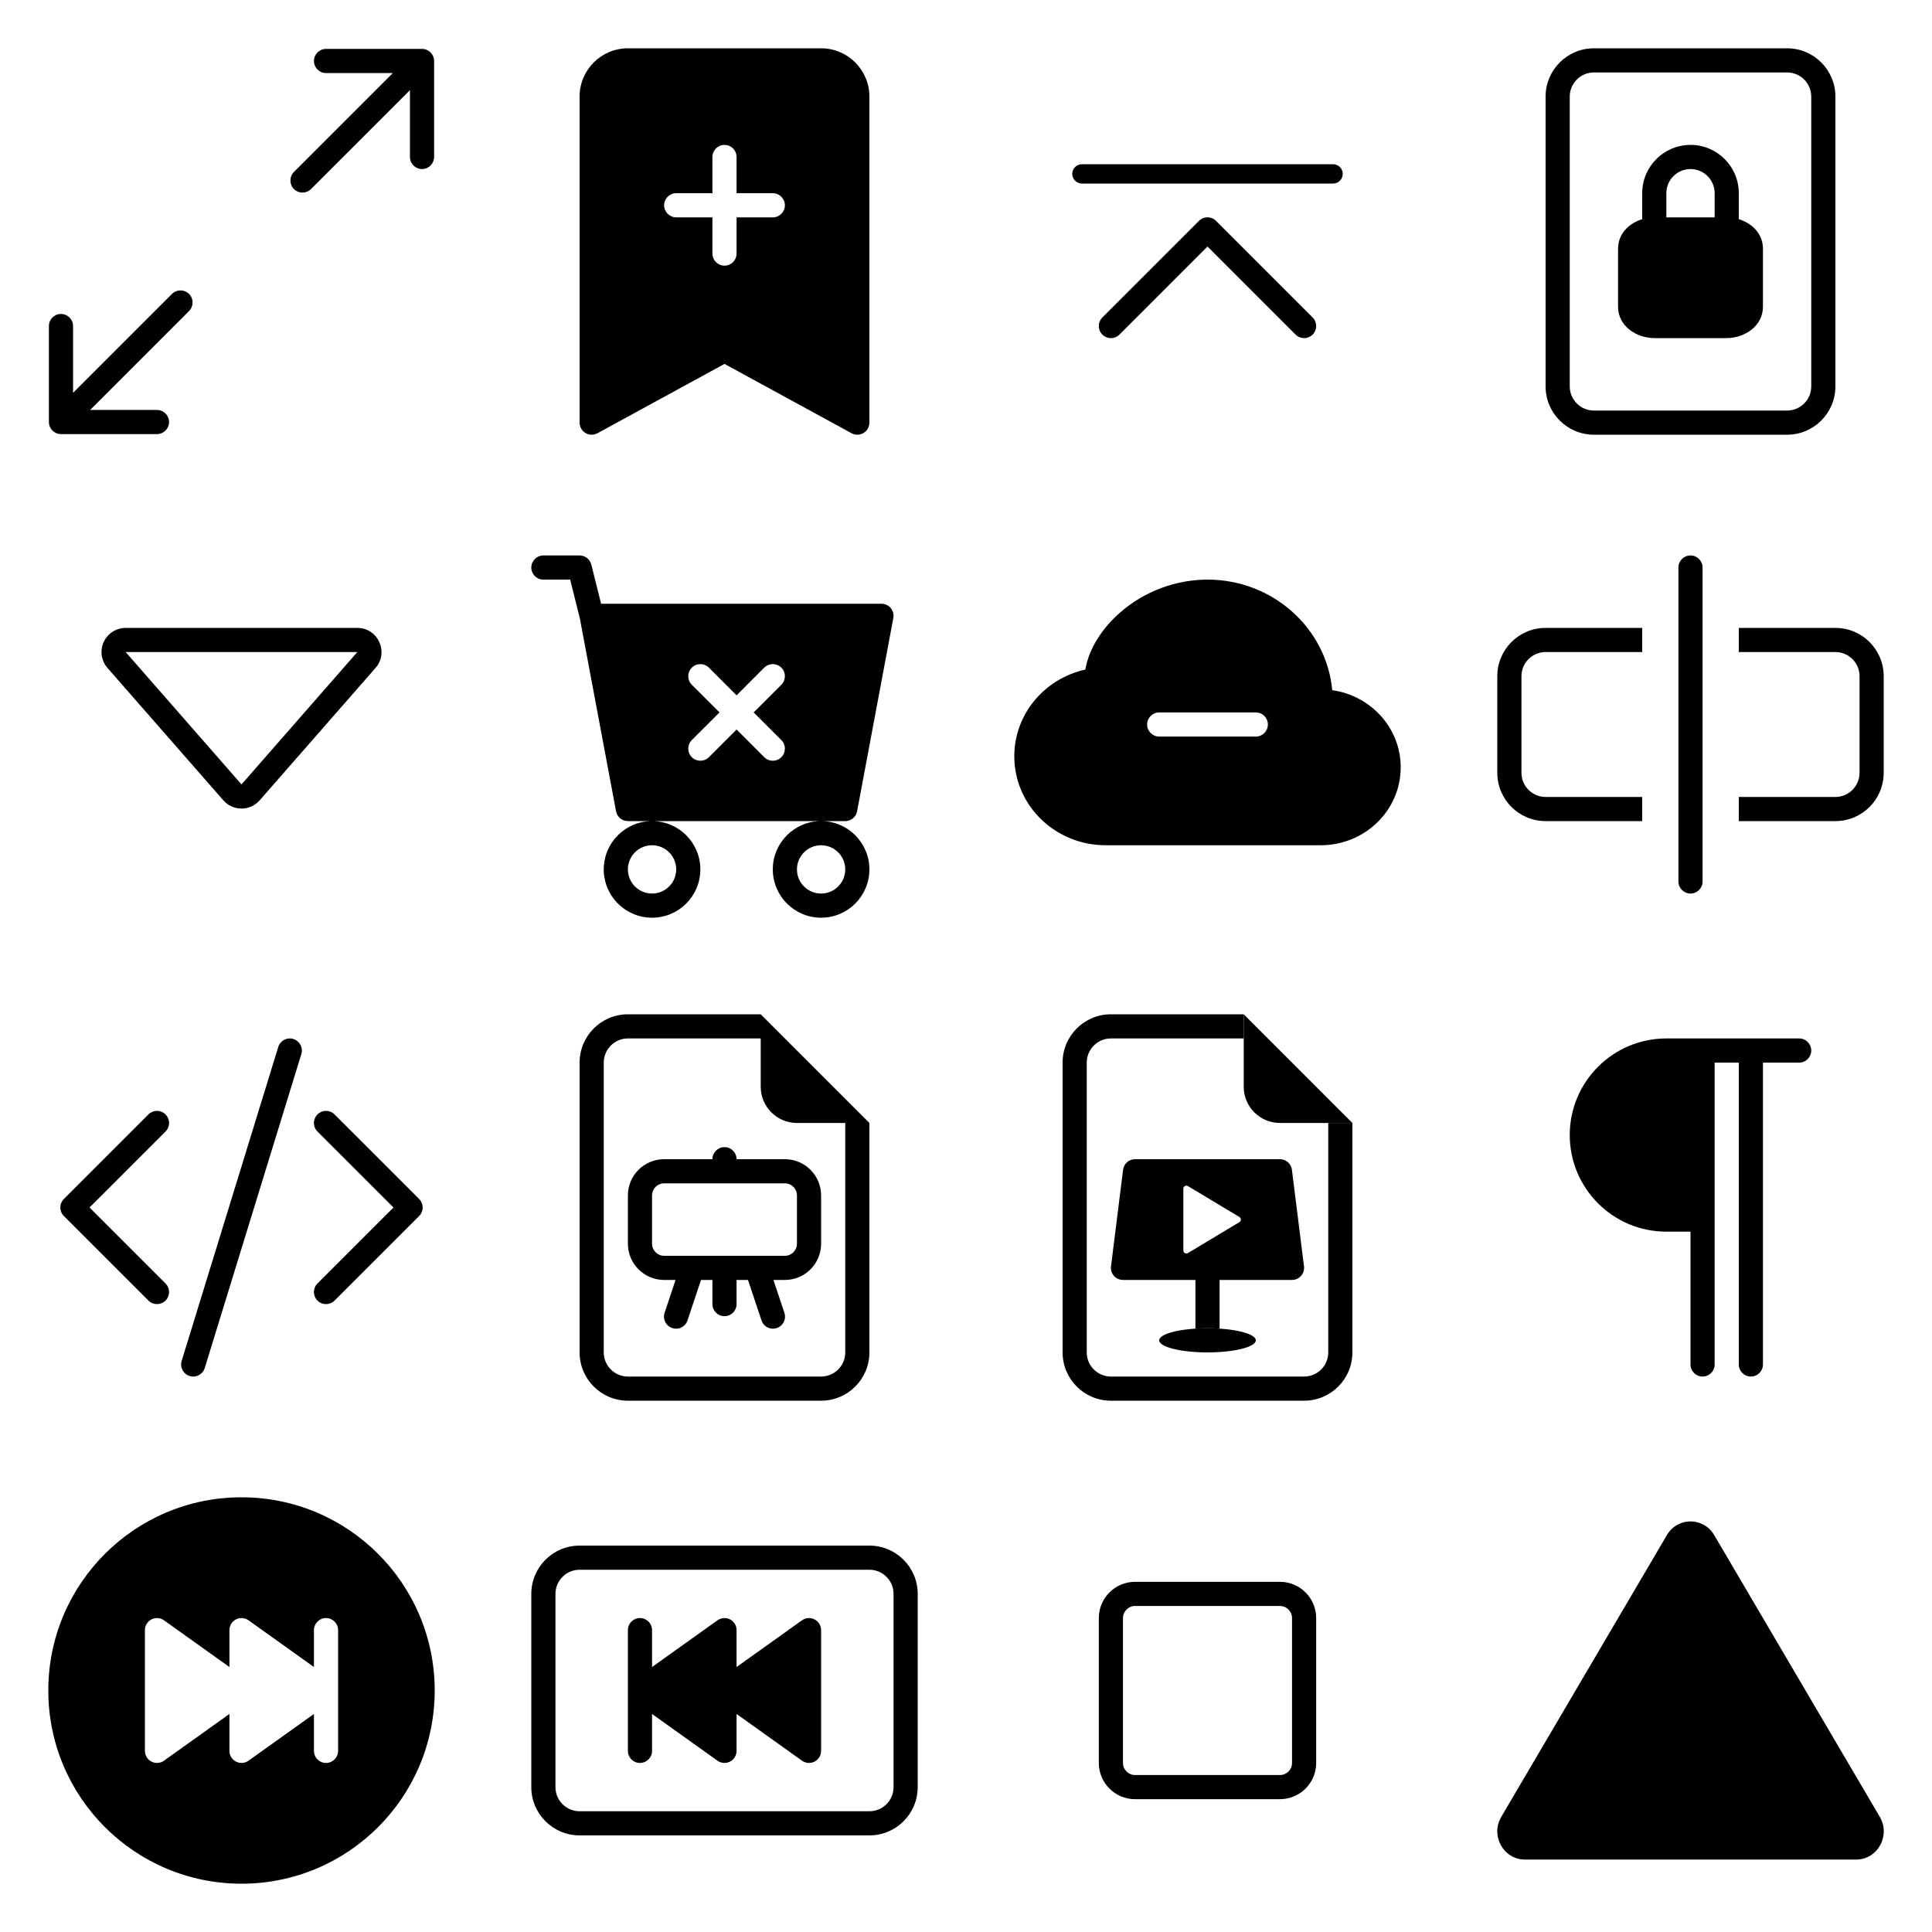
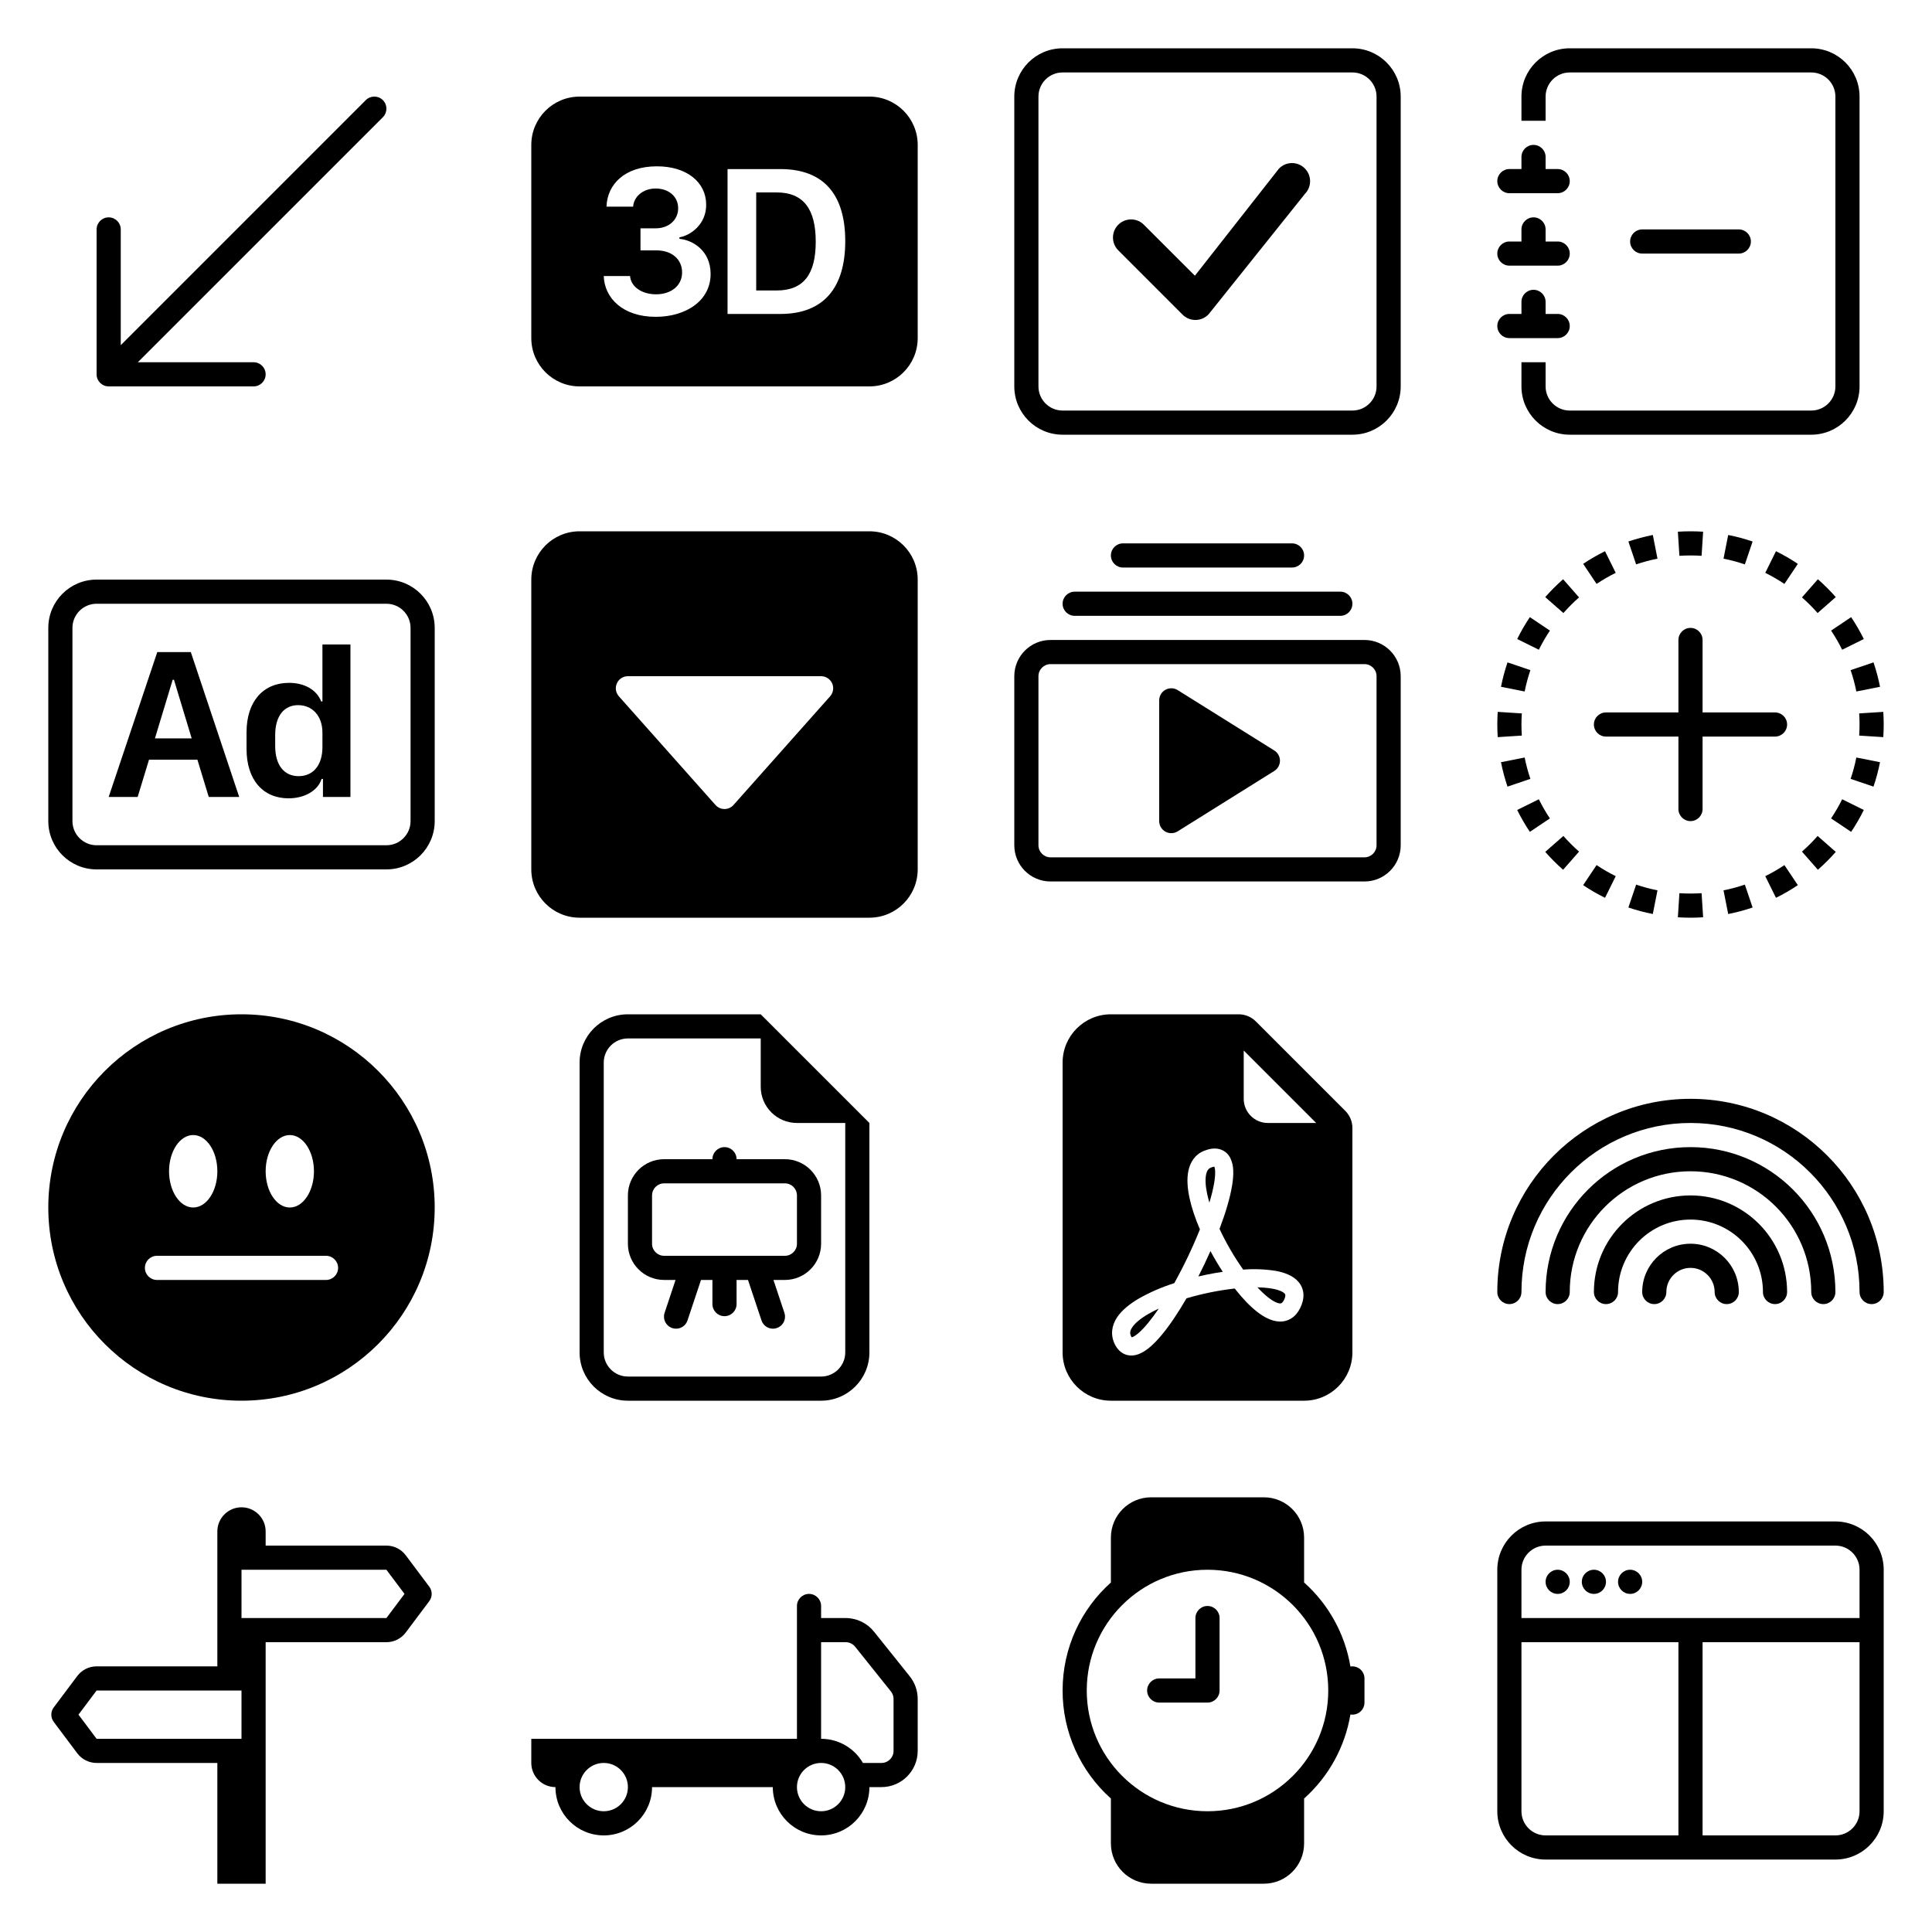
<svg xmlns="http://www.w3.org/2000/svg" width="80" height="80" viewBox="0 0 80 80">
-   <svg width="20" height="20" class="aaabi aaabi-arrows-angle-expand" viewBox="-2 -2 20 20" id="twbs-icons-arrows-angle-expand">
-     <path fill-rule="evenodd" d="M5.828 10.172a.5.5 0 00-.707 0l-4.096 4.096V11.5a.5.5 0 00-1 0v3.975a.5.5 0 00.5.5H4.5a.5.5 0 000-1H1.732l4.096-4.096a.5.5 0 000-.707zm4.344-4.344a.5.5 0 00.707 0l4.096-4.096V4.5a.5.5 0 101 0V.525a.5.5 0 00-.5-.5H11.5a.5.5 0 000 1h2.768l-4.096 4.096a.5.5 0 000 .707z" />
+   <svg width="20" height="20" class="aaabi aaabi-arrow-down-left" viewBox="-2 -2 20 20" id="twbs-icons-arrow-down-left">
+     <path fill-rule="evenodd" d="M2 13.5a.5.5 0 00.5.5h6a.5.5 0 000-1H3.707L13.854 2.854a.5.5 0 00-.708-.708L3 12.293V7.5a.5.5 0 00-1 0v6z" />
  </svg>
-   <svg width="20" height="20" class="aabbi aabbi-bookmark-plus-fill" viewBox="-2 -2 20 20" id="twbs-icons-bookmark-plus-fill" x="20">
-     <path fill-rule="evenodd" d="M2 15.5V2a2 2 0 012-2h8a2 2 0 012 2v13.5a.5.5 0 01-.74.439L8 13.069l-5.26 2.87A.5.5 0 012 15.5zm6.5-11a.5.5 0 00-1 0V6H6a.5.5 0 000 1h1.5v1.5a.5.5 0 001 0V7H10a.5.5 0 000-1H8.5V4.5z" />
+   <svg width="20" height="20" class="aabbi aabbi-badge-3d-fill" viewBox="-2 -2 20 20" id="twbs-icons-badge-3d-fill" x="20">
+     <path d="M10.157 5.968h-.844v4.06h.844c1.116 0 1.621-.667 1.621-2.02 0-1.354-.51-2.04-1.621-2.04z" />
+     <path d="M0 4a2 2 0 012-2h12a2 2 0 012 2v8a2 2 0 01-2 2H2a2 2 0 01-2-2V4zm5.184 4.368c.646 0 1.055.378 1.06.9.008.537-.427.919-1.086.919-.598-.004-1.037-.325-1.068-.756H3c.03.914.791 1.688 2.153 1.688 1.24 0 2.285-.66 2.272-1.798-.013-.953-.747-1.38-1.292-1.432v-.062c.44-.07 1.125-.527 1.108-1.375-.013-.906-.8-1.57-2.053-1.565-1.31.005-2.043.734-2.074 1.67h1.103c.022-.391.383-.751.936-.751.532 0 .928.33.928.813.004.479-.383.835-.928.835h-.632v.914h.663zM8.126 11h2.189C12.125 11 13 9.893 13 7.985c0-1.894-.861-2.984-2.685-2.984H8.126V11z" />
  </svg>
-   <svg width="20" height="20" class="aacbi aacbi-caret-down" viewBox="-2 -2 20 20" id="twbs-icons-caret-down" y="20">
-     <path d="M3.204 5h9.592L8 10.481 3.204 5zm-.753.659l4.796 5.48a1 1 0 001.506 0l4.796-5.48c.566-.647.106-1.659-.753-1.659H3.204a1 1 0 00-.753 1.659z" />
+   <svg width="20" height="20" class="aacbi aacbi-badge-ad" viewBox="-2 -2 20 20" id="twbs-icons-badge-ad" y="20">
+     <path d="M3.7 11l.47-1.542h2.004L6.644 11h1.261L5.901 5.001H4.513L2.5 11h1.2zm1.503-4.852l.734 2.426H4.416l.734-2.426h.053zm4.759.128c-1.059 0-1.753.765-1.753 2.043v.695c0 1.279.685 2.043 1.74 2.043.677 0 1.222-.33 1.367-.804h.057V11h1.138V4.685h-1.16v2.36h-.053c-.18-.475-.68-.77-1.336-.77zm.387.923c.58 0 1.002.44 1.002 1.138v.602c0 .76-.396 1.2-.984 1.2-.598 0-.972-.449-.972-1.248v-.453c0-.795.37-1.24.954-1.24z" />
+     <path d="M14 3a1 1 0 011 1v8a1 1 0 01-1 1H2a1 1 0 01-1-1V4a1 1 0 011-1h12zM2 2a2 2 0 00-2 2v8a2 2 0 002 2h12a2 2 0 002-2V4a2 2 0 00-2-2H2z" />
  </svg>
-   <svg width="20" height="20" class="aadbi aadbi-cart-x-fill" viewBox="-2 -2 20 20" id="twbs-icons-cart-x-fill" x="20" y="20">
-     <path d="M.5 1a.5.5 0 000 1h1.11l.401 1.607 1.498 7.985A.5.5 0 004 12h1a2 2 0 100 4 2 2 0 000-4h7a2 2 0 100 4 2 2 0 000-4h1a.5.5 0 00.491-.408l1.5-8A.5.5 0 0014.5 3H2.89l-.405-1.621A.5.5 0 002 1H.5zM6 14a1 1 0 11-2 0 1 1 0 012 0zm7 0a1 1 0 11-2 0 1 1 0 012 0zM7.354 5.646L8.5 6.793l1.146-1.147a.5.5 0 01.708.708L9.207 7.5l1.147 1.146a.5.5 0 01-.708.708L8.5 8.207 7.354 9.354a.5.5 0 11-.708-.708L7.793 7.5 6.646 6.354a.5.5 0 11.708-.708z" />
+   <svg width="20" height="20" class="aadbi aadbi-caret-down-square-fill" viewBox="-2 -2 20 20" id="twbs-icons-caret-down-square-fill" x="20" y="20">
+     <path d="M0 2a2 2 0 012-2h12a2 2 0 012 2v12a2 2 0 01-2 2H2a2 2 0 01-2-2V2zm4 4a.5.5 0 00-.374.832l4 4.5a.5.5 0 00.748 0l4-4.5A.5.5 0 0012 6H4z" />
  </svg>
-   <svg width="20" height="20" class="aaebi aaebi-chevron-bar-up" viewBox="-2 -2 20 20" id="twbs-icons-chevron-bar-up" x="40">
-     <path fill-rule="evenodd" d="M3.646 11.854a.5.5 0 00.708 0L8 8.207l3.646 3.647a.5.5 0 00.708-.708l-4-4a.5.5 0 00-.708 0l-4 4a.5.5 0 000 .708zM2.4 5.2c0 .22.18.4.4.4h10.4a.4.4 0 000-.8H2.8a.4.4 0 00-.4.4z" />
+   <svg width="20" height="20" class="aaebi aaebi-check-square" viewBox="-2 -2 20 20" id="twbs-icons-check-square" x="40">
+     <path d="M14 1a1 1 0 011 1v12a1 1 0 01-1 1H2a1 1 0 01-1-1V2a1 1 0 011-1h12zM2 0a2 2 0 00-2 2v12a2 2 0 002 2h12a2 2 0 002-2V2a2 2 0 00-2-2H2z" />
+     <path d="M10.97 4.97a.75.75 0 011.071 1.05l-3.992 4.99a.75.75 0 01-1.08.02L4.324 8.384a.75.75 0 111.06-1.06l2.094 2.093 3.473-4.425a.235.235 0 01.02-.022z" />
  </svg>
-   <svg width="20" height="20" class="aafbi aafbi-cloud-minus-fill" viewBox="-2 -2 20 20" id="twbs-icons-cloud-minus-fill" x="40" y="20">
-     <path d="M8 2a5.53 5.53 0 00-3.594 1.342c-.766.66-1.321 1.52-1.464 2.383C1.266 6.095 0 7.555 0 9.318 0 11.366 1.708 13 3.781 13h8.906C14.502 13 16 11.57 16 9.773c0-1.636-1.242-2.969-2.834-3.194C12.923 3.999 10.69 2 8 2zM6 7.5h4a.5.5 0 010 1H6a.5.5 0 010-1z" />
+   <svg width="20" height="20" class="aafbi aafbi-collection-play" viewBox="-2 -2 20 20" id="twbs-icons-collection-play" x="40" y="20">
+     <path d="M2 3a.5.5 0 00.5.5h11a.5.5 0 000-1h-11A.5.5 0 002 3zm2-2a.5.5 0 00.5.5h7a.5.5 0 000-1h-7A.5.5 0 004 1zm2.765 5.576A.5.5 0 006 7v5a.5.5 0 00.765.424l4-2.5a.5.5 0 000-.848l-4-2.5z" />
+     <path d="M1.5 14.5A1.5 1.5 0 010 13V6a1.5 1.5 0 011.5-1.5h13A1.5 1.5 0 0116 6v7a1.5 1.5 0 01-1.5 1.5h-13zm13-1a.5.5 0 00.5-.5V6a.5.5 0 00-.5-.5h-13A.5.5 0 001 6v7a.5.5 0 00.5.5h13z" />
  </svg>
-   <svg width="20" height="20" class="aagbi aagbi-code-slash" viewBox="-2 -2 20 20" id="twbs-icons-code-slash" y="40">
-     <path d="M10.478 1.647a.5.5 0 10-.956-.294l-4 13a.5.5 0 00.956.294l4-13zM4.854 4.146a.5.5 0 010 .708L1.707 8l3.147 3.146a.5.5 0 01-.708.708l-3.5-3.5a.5.5 0 010-.708l3.5-3.5a.5.5 0 01.708 0zm6.292 0a.5.5 0 000 .708L14.293 8l-3.147 3.146a.5.5 0 00.708.708l3.5-3.5a.5.5 0 000-.708l-3.5-3.5a.5.5 0 00-.708 0z" />
+   <svg width="20" height="20" class="aagbi aagbi-emoji-neutral-fill" viewBox="-2 -2 20 20" id="twbs-icons-emoji-neutral-fill" y="40">
+     <path d="M8 16A8 8 0 108 0a8 8 0 000 16zM7 6.5C7 7.328 6.552 8 6 8s-1-.672-1-1.5S5.448 5 6 5s1 .672 1 1.5zm-3 4a.5.5 0 01.5-.5h7a.5.5 0 010 1h-7a.5.5 0 01-.5-.5zM10 8c-.552 0-1-.672-1-1.5S9.448 5 10 5s1 .672 1 1.5S10.552 8 10 8z" />
  </svg>
  <svg width="20" height="20" class="aahbi aahbi-file-earmark-easel" viewBox="-2 -2 20 20" id="twbs-icons-file-earmark-easel" x="20" y="40">
    <path d="M8.5 6a.5.5 0 10-1 0h-2A1.5 1.5 0 004 7.5v2A1.5 1.5 0 005.5 11h.473l-.447 1.342a.5.5 0 10.948.316L7.027 11H7.5v1a.5.5 0 001 0v-1h.473l.553 1.658a.5.5 0 10.948-.316L10.027 11h.473A1.5 1.5 0 0012 9.5v-2A1.5 1.5 0 0010.5 6h-2zM5 7.5a.5.5 0 01.5-.5h5a.5.5 0 01.5.5v2a.5.5 0 01-.5.5h-5a.5.5 0 01-.5-.5v-2z" />
    <path d="M14 14V4.5L9.5 0H4a2 2 0 00-2 2v12a2 2 0 002 2h8a2 2 0 002-2zM9.5 3A1.5 1.5 0 0011 4.5h2V14a1 1 0 01-1 1H4a1 1 0 01-1-1V2a1 1 0 011-1h5.5v2z" />
  </svg>
-   <svg width="20" height="20" class="aaibi aaibi-file-earmark-slides" viewBox="-2 -2 20 20" id="twbs-icons-file-earmark-slides" x="40" y="40">
-     <path d="M4 0h5.5v1H4a1 1 0 00-1 1v12a1 1 0 001 1h8a1 1 0 001-1V4.5h1V14a2 2 0 01-2 2H4a2 2 0 01-2-2V2a2 2 0 012-2z" />
-     <path d="M9.5 3V0L14 4.5h-3A1.5 1.5 0 019.5 3zm.5 10.5c0 .276-.895.5-2 .5s-2-.224-2-.5.895-.5 2-.5 2 .224 2 .5z" />
-     <path fill-rule="evenodd" d="M4.504 6.438A.5.5 0 015 6h6a.5.5 0 01.496.438l.5 4A.5.5 0 0111.5 11h-3v2.016a7.795 7.795 0 00-1 0V11h-3a.5.5 0 01-.496-.562l.5-4zM7 7.221v2.558c0 .097.106.157.19.107l2.13-1.279a.125.125 0 000-.214l-2.13-1.28a.125.125 0 00-.19.109z" />
+   <svg width="20" height="20" class="aaibi aaibi-file-earmark-pdf-fill" viewBox="-2 -2 20 20" id="twbs-icons-file-earmark-pdf-fill" x="40" y="40">
+     <path d="M5.523 12.424c.14-.082.293-.162.459-.238a7.878 7.878 0 01-.45.606c-.28.337-.498.516-.635.572a.266.266 0 01-.035.012.282.282 0 01-.026-.044c-.056-.11-.054-.216.04-.36.106-.165.319-.354.647-.548zm2.455-1.647c-.119.025-.237.05-.356.078a21.148 21.148 0 00.5-1.05 12.045 12.045 0 00.51.858c-.217.032-.436.07-.654.114zm2.525.939a3.881 3.881 0 01-.435-.41c.228.005.434.022.612.054.317.057.466.147.518.209a.095.095 0 01.026.064.436.436 0 01-.06.2.307.307 0 01-.094.124.107.107 0 01-.069.015c-.09-.003-.258-.066-.498-.256zM8.278 6.97c-.04.244-.108.524-.2.829a4.86 4.86 0 01-.089-.346c-.076-.353-.087-.63-.046-.822.038-.177.11-.248.196-.283a.517.517 0 01.145-.04c.013.03.028.092.032.198.005.122-.007.277-.038.465z" />
+     <path fill-rule="evenodd" d="M4 0h5.293A1 1 0 0110 .293L13.707 4a1 1 0 01.293.707V14a2 2 0 01-2 2H4a2 2 0 01-2-2V2a2 2 0 012-2zm5.5 1.5v2a1 1 0 001 1h2l-3-3zM4.165 13.668c.09.18.23.343.438.419.207.075.412.04.58-.03.318-.13.635-.436.926-.786.333-.401.683-.927 1.021-1.51a11.651 11.651 0 011.997-.406c.3.383.61.713.91.95.28.22.603.403.934.417a.856.856 0 00.51-.138c.155-.101.27-.247.354-.416.09-.181.145-.37.138-.563a.844.844 0 00-.2-.518c-.226-.27-.596-.4-.96-.465a5.76 5.76 0 00-1.335-.05 10.954 10.954 0 01-.98-1.686c.25-.66.437-1.284.52-1.794.036-.218.055-.426.048-.614a1.238 1.238 0 00-.127-.538.7.7 0 00-.477-.365c-.202-.043-.41 0-.601.077-.377.15-.576.47-.651.823-.073.34-.04.736.046 1.136.088.406.238.848.43 1.295a19.697 19.697 0 01-1.062 2.227 7.662 7.662 0 00-1.482.645c-.37.22-.699.48-.897.787-.21.326-.275.714-.08 1.103z" />
  </svg>
-   <svg width="20" height="20" class="aajbi aajbi-file-lock2" viewBox="-2 -2 20 20" id="twbs-icons-file-lock2" x="60">
-     <path d="M8 5a1 1 0 011 1v1H7V6a1 1 0 011-1zm2 2.076V6a2 2 0 10-4 0v1.076c-.54.166-1 .597-1 1.224v2.4c0 .816.781 1.3 1.5 1.3h3c.719 0 1.5-.484 1.5-1.3V8.3c0-.627-.46-1.058-1-1.224z" />
-     <path d="M4 0a2 2 0 00-2 2v12a2 2 0 002 2h8a2 2 0 002-2V2a2 2 0 00-2-2H4zm0 1h8a1 1 0 011 1v12a1 1 0 01-1 1H4a1 1 0 01-1-1V2a1 1 0 011-1z" />
+   <svg width="20" height="20" class="aajbi aajbi-journal-minus" viewBox="-2 -2 20 20" id="twbs-icons-journal-minus" x="60">
+     <path fill-rule="evenodd" d="M5.5 8a.5.5 0 01.5-.5h4a.5.5 0 010 1H6a.5.5 0 01-.5-.5z" />
+     <path d="M3 0h10a2 2 0 012 2v12a2 2 0 01-2 2H3a2 2 0 01-2-2v-1h1v1a1 1 0 001 1h10a1 1 0 001-1V2a1 1 0 00-1-1H3a1 1 0 00-1 1v1H1V2a2 2 0 012-2z" />
+     <path d="M1 5v-.5a.5.5 0 011 0V5h.5a.5.5 0 010 1h-2a.5.5 0 010-1H1zm0 3v-.5a.5.5 0 011 0V8h.5a.5.5 0 010 1h-2a.5.5 0 010-1H1zm0 3v-.5a.5.5 0 011 0v.5h.5a.5.5 0 010 1h-2a.5.5 0 010-1H1z" />
  </svg>
-   <svg width="20" height="20" class="aakbi aakbi-input-cursor" viewBox="-2 -2 20 20" id="twbs-icons-input-cursor" x="60" y="20">
-     <path d="M10 5h4a1 1 0 011 1v4a1 1 0 01-1 1h-4v1h4a2 2 0 002-2V6a2 2 0 00-2-2h-4v1zM6 5V4H2a2 2 0 00-2 2v4a2 2 0 002 2h4v-1H2a1 1 0 01-1-1V6a1 1 0 011-1h4z" />
-     <path fill-rule="evenodd" d="M8 1a.5.5 0 01.5.5v13a.5.5 0 01-1 0v-13A.5.5 0 018 1z" />
+   <svg width="20" height="20" class="aakbi aakbi-plus-circle-dotted" viewBox="-2 -2 20 20" id="twbs-icons-plus-circle-dotted" x="60" y="20">
+     <path d="M8 0c-.176 0-.35.006-.523.017l.064.998a7.117 7.117 0 01.918 0l.064-.998A8.113 8.113 0 008 0zM6.44.152c-.346.069-.684.16-1.012.27l.321.948c.287-.098.582-.177.884-.237L6.44.153zm4.132.271a7.946 7.946 0 00-1.011-.27l-.194.98c.302.06.597.14.884.237l.321-.947zm1.873.925a8 8 0 00-.906-.524l-.443.896c.275.136.54.29.793.459l.556-.831zM4.46.824c-.314.155-.616.33-.905.524l.556.83a7.07 7.07 0 01.793-.458L4.46.824zM2.725 1.985c-.262.23-.51.478-.74.74l.752.66c.202-.23.418-.446.648-.648l-.66-.752zm11.29.74a8.058 8.058 0 00-.74-.74l-.66.752c.23.202.447.418.648.648l.752-.66zm1.161 1.735a7.98 7.98 0 00-.524-.905l-.83.556c.169.253.322.518.458.793l.896-.443zM1.348 3.555c-.194.289-.37.591-.524.906l.896.443c.136-.275.29-.54.459-.793l-.831-.556zM.423 5.428a7.945 7.945 0 00-.27 1.011l.98.194c.06-.302.14-.597.237-.884l-.947-.321zM15.848 6.44a7.943 7.943 0 00-.27-1.012l-.948.321c.098.287.177.582.237.884l.98-.194zM.017 7.477a8.113 8.113 0 000 1.046l.998-.064a7.117 7.117 0 010-.918l-.998-.064zM16 8a8.1 8.1 0 00-.017-.523l-.998.064a7.11 7.11 0 010 .918l.998.064A8.1 8.1 0 0016 8zM.152 9.56c.069.346.16.684.27 1.012l.948-.321a6.944 6.944 0 01-.237-.884l-.98.194zm15.425 1.012c.112-.328.202-.666.27-1.011l-.98-.194c-.06.302-.14.597-.237.884l.947.321zM.824 11.54a8 8 0 00.524.905l.83-.556a6.999 6.999 0 01-.458-.793l-.896.443zm13.828.905c.194-.289.37-.591.524-.906l-.896-.443c-.136.275-.29.54-.459.793l.831.556zm-12.667.83c.23.262.478.51.74.74l.66-.752a7.047 7.047 0 01-.648-.648l-.752.66zm11.29.74c.262-.23.51-.478.74-.74l-.752-.66c-.201.23-.418.447-.648.648l.66.752zm-1.735 1.161c.314-.155.616-.33.905-.524l-.556-.83a7.07 7.07 0 01-.793.458l.443.896zm-7.985-.524c.289.194.591.37.906.524l.443-.896a6.998 6.998 0 01-.793-.459l-.556.831zm1.873.925c.328.112.666.202 1.011.27l.194-.98a6.953 6.953 0 01-.884-.237l-.321.947zm4.132.271a7.944 7.944 0 001.012-.27l-.321-.948a6.954 6.954 0 01-.884.237l.194.98zm-2.083.135a8.1 8.1 0 001.046 0l-.064-.998a7.11 7.11 0 01-.918 0l-.064.998zM8.5 4.5a.5.5 0 00-1 0v3h-3a.5.5 0 000 1h3v3a.5.5 0 001 0v-3h3a.5.5 0 000-1h-3v-3z" />
  </svg>
-   <svg width="20" height="20" class="aalbi aalbi-paragraph" viewBox="-2 -2 20 20" id="twbs-icons-paragraph" x="60" y="40">
-     <path d="M10.5 15a.5.5 0 01-.5-.5V2H9v12.5a.5.5 0 01-1 0V9H7a4 4 0 110-8h5.5a.5.5 0 010 1H11v12.5a.5.5 0 01-.5.5z" />
+   <svg width="20" height="20" class="aalbi aalbi-rainbow" viewBox="-2 -2 20 20" id="twbs-icons-rainbow" x="60" y="40">
+     <path d="M8 4.5a7 7 0 00-7 7 .5.5 0 01-1 0 8 8 0 1116 0 .5.5 0 01-1 0 7 7 0 00-7-7zm0 2a5 5 0 00-5 5 .5.5 0 01-1 0 6 6 0 1112 0 .5.5 0 01-1 0 5 5 0 00-5-5zm0 2a3 3 0 00-3 3 .5.5 0 01-1 0 4 4 0 118 0 .5.5 0 01-1 0 3 3 0 00-3-3zm0 2a1 1 0 00-1 1 .5.5 0 01-1 0 2 2 0 114 0 .5.5 0 01-1 0 1 1 0 00-1-1z" />
  </svg>
-   <svg width="20" height="20" class="aambi aambi-skip-backward-circle-fill" viewBox="-2 -2 20 20" id="twbs-icons-skip-backward-circle-fill" y="60">
-     <path d="M16 8A8 8 0 110 8a8 8 0 0116 0zM4.79 5.093A.5.5 0 004 5.5v5a.5.5 0 00.79.407L7.5 8.972V10.5a.5.5 0 00.79.407L11 8.972V10.5a.5.5 0 001 0v-5a.5.5 0 00-1 0v1.528L8.29 5.093a.5.5 0 00-.79.407v1.528L4.79 5.093z" />
+   <svg width="20" height="20" class="aambi aambi-signpost-split" viewBox="-2 -2 20 20" id="twbs-icons-signpost-split" y="60">
+     <path d="M7 7V1.414a1 1 0 012 0V2h5a1 1 0 01.8.4l.975 1.3a.5.5 0 010 .6L14.8 5.6a1 1 0 01-.8.4H9v10H7v-5H2a1 1 0 01-.8-.4L.225 9.3a.5.5 0 010-.6L1.2 7.4A1 1 0 012 7h5zm1 3V8H2l-.75 1L2 10h6zm0-5h6l.75-1L14 3H8v2z" />
  </svg>
-   <svg width="20" height="20" class="aanbi aanbi-skip-forward-btn" viewBox="-2 -2 20 20" id="twbs-icons-skip-forward-btn" x="20" y="60">
-     <path d="M11.21 5.093A.5.5 0 0112 5.5v5a.5.5 0 01-.79.407L8.5 8.972V10.5a.5.5 0 01-.79.407L5 8.972V10.5a.5.5 0 01-1 0v-5a.5.5 0 011 0v1.528l2.71-1.935a.5.5 0 01.79.407v1.528l2.71-1.935z" />
-     <path d="M0 4a2 2 0 012-2h12a2 2 0 012 2v8a2 2 0 01-2 2H2a2 2 0 01-2-2V4zm15 0a1 1 0 00-1-1H2a1 1 0 00-1 1v8a1 1 0 001 1h12a1 1 0 001-1V4z" />
+   <svg width="20" height="20" class="aanbi aanbi-truck-flatbed" viewBox="-2 -2 20 20" id="twbs-icons-truck-flatbed" x="20" y="60">
+     <path d="M11.5 4a.5.5 0 01.5.5V5h1.02a1.5 1.5 0 011.17.563l1.481 1.85a1.5 1.5 0 01.329.938V10.5a1.5 1.5 0 01-1.5 1.5H14a2 2 0 11-4 0H5a2 2 0 11-4 0 1 1 0 01-1-1v-1h11V4.5a.5.5 0 01.5-.5zM3 11a1 1 0 100 2 1 1 0 000-2zm9 0a1 1 0 100 2 1 1 0 000-2zm1.732 0h.768a.5.5 0 00.5-.5V8.35a.5.5 0 00-.11-.312l-1.48-1.85A.5.5 0 0013.02 6H12v4a2 2 0 011.732 1z" />
  </svg>
-   <svg width="20" height="20" class="aaobi aaobi-stop" viewBox="-2 -2 20 20" id="twbs-icons-stop" x="40" y="60">
-     <path d="M3.5 5A1.5 1.5 0 015 3.5h6A1.5 1.5 0 0112.5 5v6a1.5 1.5 0 01-1.5 1.5H5A1.5 1.5 0 013.5 11V5zM5 4.5a.5.5 0 00-.5.5v6a.5.5 0 00.5.5h6a.5.5 0 00.5-.5V5a.5.5 0 00-.5-.5H5z" />
+   <svg width="20" height="20" class="aaobi aaobi-watch" viewBox="-2 -2 20 20" id="twbs-icons-watch" x="40" y="60">
+     <path d="M8.5 5a.5.5 0 00-1 0v2.5H6a.5.5 0 000 1h2a.5.5 0 00.5-.5V5z" />
+     <path d="M5.667 16C4.747 16 4 15.254 4 14.333v-1.86A5.985 5.985 0 012 8c0-1.777.772-3.374 2-4.472V1.667C4 .747 4.746 0 5.667 0h4.666C11.253 0 12 .746 12 1.667v1.86a5.99 5.99 0 011.918 3.48.502.502 0 01.582.493v1a.5.5 0 01-.582.493A5.99 5.99 0 0112 12.473v1.86c0 .92-.746 1.667-1.667 1.667H5.667zM13 8A5 5 0 103 8a5 5 0 0010 0z" />
  </svg>
-   <svg width="20" height="20" class="aapbi aapbi-triangle-fill" viewBox="-2 -2 20 20" id="twbs-icons-triangle-fill" x="60" y="60">
-     <path fill-rule="evenodd" d="M7.022 1.566a1.13 1.13 0 011.96 0l6.857 11.667c.457.778-.092 1.767-.98 1.767H1.144c-.889 0-1.437-.99-.98-1.767L7.022 1.566z" />
+   <svg width="20" height="20" class="aapbi aapbi-window-split" viewBox="-2 -2 20 20" id="twbs-icons-window-split" x="60" y="60">
+     <path d="M2.5 4a.5.5 0 100-1 .5.5 0 000 1zm2-.5a.5.5 0 11-1 0 .5.5 0 011 0zm1 .5a.5.5 0 100-1 .5.5 0 000 1z" />
+     <path d="M2 1a2 2 0 00-2 2v10a2 2 0 002 2h12a2 2 0 002-2V3a2 2 0 00-2-2H2zm12 1a1 1 0 011 1v2H1V3a1 1 0 011-1h12zM1 13V6h6.5v8H2a1 1 0 01-1-1zm7.5 1V6H15v7a1 1 0 01-1 1H8.5z" />
  </svg>
</svg>
